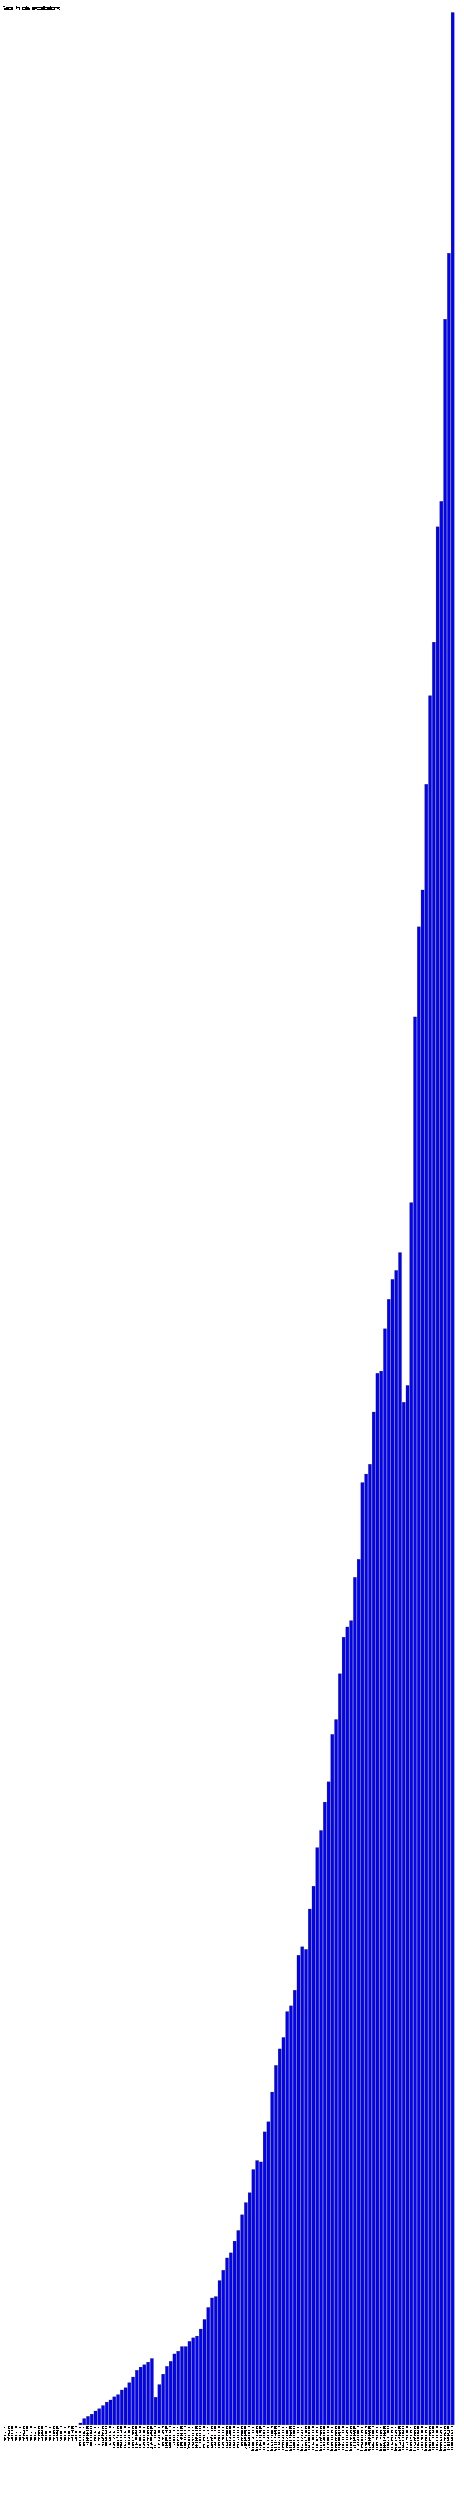
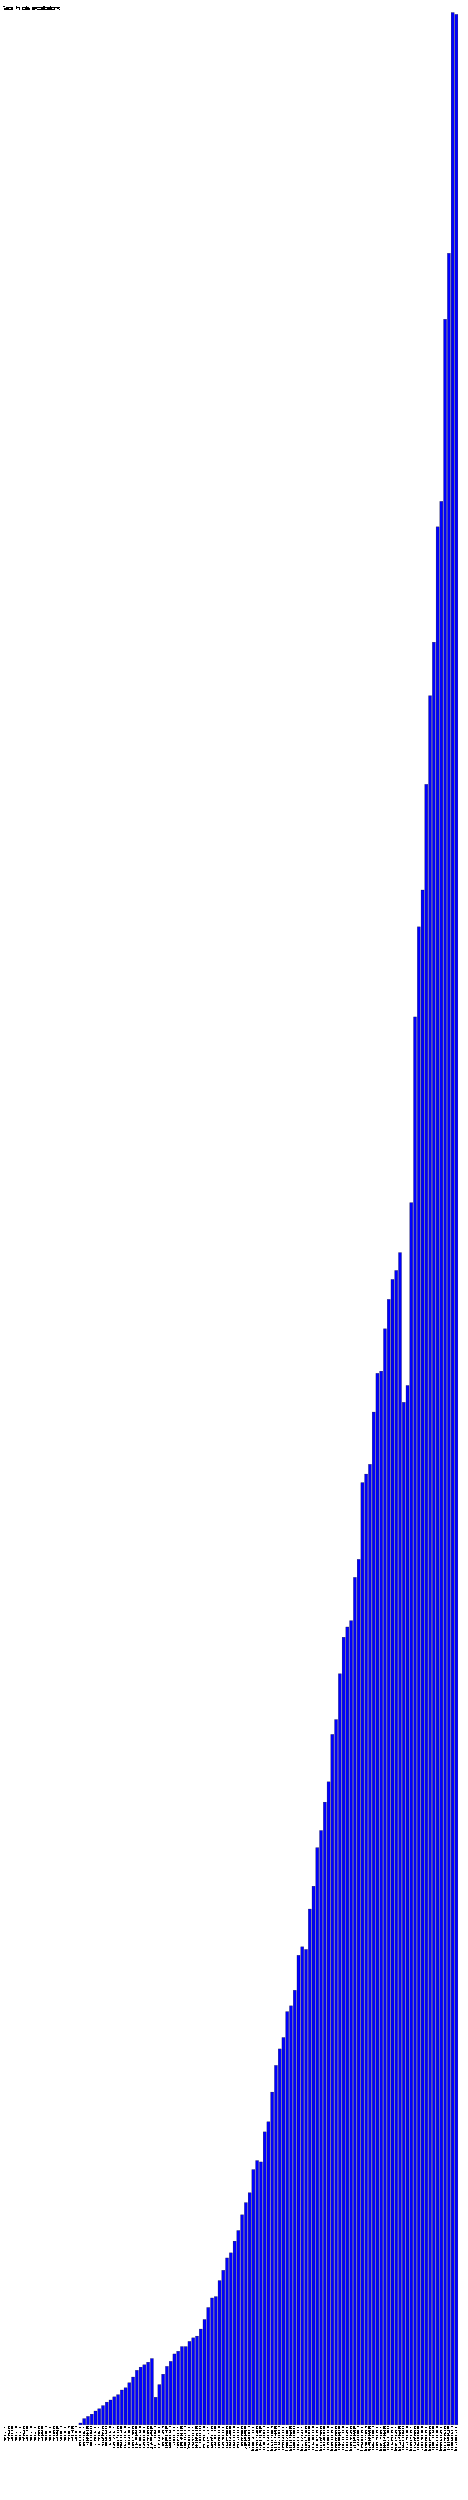
- <svg xmlns="http://www.w3.org/2000/svg" version="1.1" preserveAspectRatio="xMidYMid meet" viewBox="0 0 1850 9975.032">
+ <svg xmlns="http://www.w3.org/2000/svg" version="1.1" preserveAspectRatio="xMidYMid meet" viewBox="0 0 1865 9975.032">
  <rect fill="blue" height="0" stroke="black" width="12" x="15" y="9675.032" />
  <text x="15" y="9680.032" font-family="Tahoma" font-size="12" transform="rotate(90 15,9680.032)" text-rendering="optimizeSpeed" fill="#000000;">200704 (0)</text>
  <rect fill="blue" height="0" stroke="black" width="12" x="30" y="9675.032" />
  <text x="30" y="9680.032" font-family="Tahoma" font-size="12" transform="rotate(90 30,9680.032)" text-rendering="optimizeSpeed" fill="#000000;">200705 (0)</text>
  <rect fill="blue" height="0" stroke="black" width="12" x="45" y="9675.032" />
  <text x="45" y="9680.032" font-family="Tahoma" font-size="12" transform="rotate(90 45,9680.032)" text-rendering="optimizeSpeed" fill="#000000;">200706 (0)</text>
  <rect fill="blue" height="0" stroke="black" width="12" x="60" y="9675.032" />
  <text x="60" y="9680.032" font-family="Tahoma" font-size="12" transform="rotate(90 60,9680.032)" text-rendering="optimizeSpeed" fill="#000000;">200707 (0)</text>
  <rect fill="blue" height="0" stroke="black" width="12" x="75" y="9675.032" />
  <text x="75" y="9680.032" font-family="Tahoma" font-size="12" transform="rotate(90 75,9680.032)" text-rendering="optimizeSpeed" fill="#000000;">200708 (0)</text>
  <rect fill="blue" height="0" stroke="black" width="12" x="90" y="9675.032" />
  <text x="90" y="9680.032" font-family="Tahoma" font-size="12" transform="rotate(90 90,9680.032)" text-rendering="optimizeSpeed" fill="#000000;">200709 (0)</text>
  <rect fill="blue" height="0" stroke="black" width="12" x="105" y="9675.032" />
  <text x="105" y="9680.032" font-family="Tahoma" font-size="12" transform="rotate(90 105,9680.032)" text-rendering="optimizeSpeed" fill="#000000;">200710 (0)</text>
  <rect fill="blue" height="0" stroke="black" width="12" x="120" y="9675.032" />
  <text x="120" y="9680.032" font-family="Tahoma" font-size="12" transform="rotate(90 120,9680.032)" text-rendering="optimizeSpeed" fill="#000000;">200711 (0)</text>
  <rect fill="blue" height="0" stroke="black" width="12" x="135" y="9675.032" />
  <text x="135" y="9680.032" font-family="Tahoma" font-size="12" transform="rotate(90 135,9680.032)" text-rendering="optimizeSpeed" fill="#000000;">200712 (0)</text>
  <rect fill="blue" height="0" stroke="black" width="12" x="150" y="9675.032" />
  <text x="150" y="9680.032" font-family="Tahoma" font-size="12" transform="rotate(90 150,9680.032)" text-rendering="optimizeSpeed" fill="#000000;">200801 (0)</text>
  <rect fill="blue" height="0" stroke="black" width="12" x="165" y="9675.032" />
  <text x="165" y="9680.032" font-family="Tahoma" font-size="12" transform="rotate(90 165,9680.032)" text-rendering="optimizeSpeed" fill="#000000;">200802 (0)</text>
  <rect fill="blue" height="0" stroke="black" width="12" x="180" y="9675.032" />
  <text x="180" y="9680.032" font-family="Tahoma" font-size="12" transform="rotate(90 180,9680.032)" text-rendering="optimizeSpeed" fill="#000000;">200803 (0)</text>
  <rect fill="blue" height="0" stroke="black" width="12" x="195" y="9675.032" />
  <text x="195" y="9680.032" font-family="Tahoma" font-size="12" transform="rotate(90 195,9680.032)" text-rendering="optimizeSpeed" fill="#000000;">200804 (0)</text>
  <rect fill="blue" height="0" stroke="black" width="12" x="210" y="9675.032" />
  <text x="210" y="9680.032" font-family="Tahoma" font-size="12" transform="rotate(90 210,9680.032)" text-rendering="optimizeSpeed" fill="#000000;">200805 (0)</text>
  <rect fill="blue" height="0" stroke="black" width="12" x="225" y="9675.032" />
  <text x="225" y="9680.032" font-family="Tahoma" font-size="12" transform="rotate(90 225,9680.032)" text-rendering="optimizeSpeed" fill="#000000;">200806 (0)</text>
  <rect fill="blue" height="0" stroke="black" width="12" x="240" y="9675.032" />
  <text x="240" y="9680.032" font-family="Tahoma" font-size="12" transform="rotate(90 240,9680.032)" text-rendering="optimizeSpeed" fill="#000000;">200807 (0)</text>
  <rect fill="blue" height="0" stroke="black" width="12" x="255" y="9675.032" />
  <text x="255" y="9680.032" font-family="Tahoma" font-size="12" transform="rotate(90 255,9680.032)" text-rendering="optimizeSpeed" fill="#000000;">200808 (0)</text>
  <rect fill="blue" height="0" stroke="black" width="12" x="270" y="9675.032" />
  <text x="270" y="9680.032" font-family="Tahoma" font-size="12" transform="rotate(90 270,9680.032)" text-rendering="optimizeSpeed" fill="#000000;">200809 (0)</text>
  <rect fill="blue" height="0" stroke="black" width="12" x="285" y="9675.032" />
  <text x="285" y="9680.032" font-family="Tahoma" font-size="12" transform="rotate(90 285,9680.032)" text-rendering="optimizeSpeed" fill="#000000;">200810 (0)</text>
  <rect fill="blue" height="0" stroke="black" width="12" x="300" y="9675.032" />
  <text x="300" y="9680.032" font-family="Tahoma" font-size="12" transform="rotate(90 300,9680.032)" text-rendering="optimizeSpeed" fill="#000000;">200811 (0)</text>
  <rect fill="blue" height="7.226" stroke="black" width="12" x="315" y="9667.806" />
  <text x="315" y="9680.032" font-family="Tahoma" font-size="12" transform="rotate(90 315,9680.032)" text-rendering="optimizeSpeed" fill="#000000;">200812 (7226)</text>
  <rect fill="blue" height="24.808" stroke="black" width="12" x="330" y="9650.224" />
  <text x="330" y="9680.032" font-family="Tahoma" font-size="12" transform="rotate(90 330,9680.032)" text-rendering="optimizeSpeed" fill="#000000;">200901 (24808)</text>
  <rect fill="blue" height="33.691" stroke="black" width="12" x="345" y="9641.341" />
  <text x="345" y="9680.032" font-family="Tahoma" font-size="12" transform="rotate(90 345,9680.032)" text-rendering="optimizeSpeed" fill="#000000;">200902 (33691)</text>
  <rect fill="blue" height="42.622" stroke="black" width="12" x="360" y="9632.410" />
  <text x="360" y="9680.032" font-family="Tahoma" font-size="12" transform="rotate(90 360,9680.032)" text-rendering="optimizeSpeed" fill="#000000;">200903 (42622)</text>
  <rect fill="blue" height="55.071" stroke="black" width="12" x="375" y="9619.961" />
  <text x="375" y="9680.032" font-family="Tahoma" font-size="12" transform="rotate(90 375,9680.032)" text-rendering="optimizeSpeed" fill="#000000;">200904 (55071)</text>
  <rect fill="blue" height="64.032" stroke="black" width="12" x="390" y="9611.000" />
  <text x="390" y="9680.032" font-family="Tahoma" font-size="12" transform="rotate(90 390,9680.032)" text-rendering="optimizeSpeed" fill="#000000;">200905 (64032)</text>
  <rect fill="blue" height="76.696" stroke="black" width="12" x="405" y="9598.336" />
  <text x="405" y="9680.032" font-family="Tahoma" font-size="12" transform="rotate(90 405,9680.032)" text-rendering="optimizeSpeed" fill="#000000;">200906 (76696)</text>
  <rect fill="blue" height="90.628" stroke="black" width="12" x="420" y="9584.404" />
  <text x="420" y="9680.032" font-family="Tahoma" font-size="12" transform="rotate(90 420,9680.032)" text-rendering="optimizeSpeed" fill="#000000;">200907 (90628)</text>
  <rect fill="blue" height="99.004" stroke="black" width="12" x="435" y="9576.028" />
  <text x="435" y="9680.032" font-family="Tahoma" font-size="12" transform="rotate(90 435,9680.032)" text-rendering="optimizeSpeed" fill="#000000;">200908 (99004)</text>
  <rect fill="blue" height="111.515" stroke="black" width="12" x="450" y="9563.517" />
  <text x="450" y="9680.032" font-family="Tahoma" font-size="12" transform="rotate(90 450,9680.032)" text-rendering="optimizeSpeed" fill="#000000;">200909 (111515)</text>
  <rect fill="blue" height="120.238" stroke="black" width="12" x="465" y="9554.794" />
  <text x="465" y="9680.032" font-family="Tahoma" font-size="12" transform="rotate(90 465,9680.032)" text-rendering="optimizeSpeed" fill="#000000;">200910 (120238)</text>
  <rect fill="blue" height="138.82" stroke="black" width="12" x="480" y="9536.212" />
  <text x="480" y="9680.032" font-family="Tahoma" font-size="12" transform="rotate(90 480,9680.032)" text-rendering="optimizeSpeed" fill="#000000;">200911 (138820)</text>
  <rect fill="blue" height="147.783" stroke="black" width="12" x="495" y="9527.249" />
  <text x="495" y="9680.032" font-family="Tahoma" font-size="12" transform="rotate(90 495,9680.032)" text-rendering="optimizeSpeed" fill="#000000;">200912 (147783)</text>
  <rect fill="blue" height="167.823" stroke="black" width="12" x="510" y="9507.209" />
  <text x="510" y="9680.032" font-family="Tahoma" font-size="12" transform="rotate(90 510,9680.032)" text-rendering="optimizeSpeed" fill="#000000;">201001 (167823)</text>
  <rect fill="blue" height="190.637" stroke="black" width="12" x="525" y="9484.395" />
  <text x="525" y="9680.032" font-family="Tahoma" font-size="12" transform="rotate(90 525,9680.032)" text-rendering="optimizeSpeed" fill="#000000;">201002 (190637)</text>
  <rect fill="blue" height="217.618" stroke="black" width="12" x="540" y="9457.414" />
  <text x="540" y="9680.032" font-family="Tahoma" font-size="12" transform="rotate(90 540,9680.032)" text-rendering="optimizeSpeed" fill="#000000;">201003 (217618)</text>
  <rect fill="blue" height="230.253" stroke="black" width="12" x="555" y="9444.779" />
  <text x="555" y="9680.032" font-family="Tahoma" font-size="12" transform="rotate(90 555,9680.032)" text-rendering="optimizeSpeed" fill="#000000;">201004 (230253)</text>
  <rect fill="blue" height="239.512" stroke="black" width="12" x="570" y="9435.520" />
  <text x="570" y="9680.032" font-family="Tahoma" font-size="12" transform="rotate(90 570,9680.032)" text-rendering="optimizeSpeed" fill="#000000;">201005 (239512)</text>
  <rect fill="blue" height="249.913" stroke="black" width="12" x="585" y="9425.119" />
  <text x="585" y="9680.032" font-family="Tahoma" font-size="12" transform="rotate(90 585,9680.032)" text-rendering="optimizeSpeed" fill="#000000;">201006 (249913)</text>
  <rect fill="blue" height="264.519" stroke="black" width="12" x="600" y="9410.513" />
  <text x="600" y="9680.032" font-family="Tahoma" font-size="12" transform="rotate(90 600,9680.032)" text-rendering="optimizeSpeed" fill="#000000;">201007 (264519)</text>
  <rect fill="blue" height="110.168" stroke="black" width="12" x="615" y="9564.864" />
  <text x="615" y="9680.032" font-family="Tahoma" font-size="12" transform="rotate(90 615,9680.032)" text-rendering="optimizeSpeed" fill="#000000;">201008 (110168)</text>
  <rect fill="blue" height="160.516" stroke="black" width="12" x="630" y="9514.516" />
  <text x="630" y="9680.032" font-family="Tahoma" font-size="12" transform="rotate(90 630,9680.032)" text-rendering="optimizeSpeed" fill="#000000;">201009 (160516)</text>
  <rect fill="blue" height="202.03" stroke="black" width="12" x="645" y="9473.002" />
  <text x="645" y="9680.032" font-family="Tahoma" font-size="12" transform="rotate(90 645,9680.032)" text-rendering="optimizeSpeed" fill="#000000;">201010 (202030)</text>
  <rect fill="blue" height="233.33" stroke="black" width="12" x="660" y="9441.702" />
  <text x="660" y="9680.032" font-family="Tahoma" font-size="12" transform="rotate(90 660,9680.032)" text-rendering="optimizeSpeed" fill="#000000;">201011 (233330)</text>
  <rect fill="blue" height="253.299" stroke="black" width="12" x="675" y="9421.733" />
  <text x="675" y="9680.032" font-family="Tahoma" font-size="12" transform="rotate(90 675,9680.032)" text-rendering="optimizeSpeed" fill="#000000;">201012 (253299)</text>
  <rect fill="blue" height="282.71" stroke="black" width="12" x="690" y="9392.322" />
  <text x="690" y="9680.032" font-family="Tahoma" font-size="12" transform="rotate(90 690,9680.032)" text-rendering="optimizeSpeed" fill="#000000;">201101 (282710)</text>
  <rect fill="blue" height="293.684" stroke="black" width="12" x="705" y="9381.348" />
  <text x="705" y="9680.032" font-family="Tahoma" font-size="12" transform="rotate(90 705,9680.032)" text-rendering="optimizeSpeed" fill="#000000;">201102 (293684)</text>
  <rect fill="blue" height="312.256" stroke="black" width="12" x="720" y="9362.776" />
  <text x="720" y="9680.032" font-family="Tahoma" font-size="12" transform="rotate(90 720,9680.032)" text-rendering="optimizeSpeed" fill="#000000;">201103 (312256)</text>
  <rect fill="blue" height="312.271" stroke="black" width="12" x="735" y="9362.761" />
  <text x="735" y="9680.032" font-family="Tahoma" font-size="12" transform="rotate(90 735,9680.032)" text-rendering="optimizeSpeed" fill="#000000;">201104 (312271)</text>
  <rect fill="blue" height="332.942" stroke="black" width="12" x="750" y="9342.090" />
  <text x="750" y="9680.032" font-family="Tahoma" font-size="12" transform="rotate(90 750,9680.032)" text-rendering="optimizeSpeed" fill="#000000;">201105 (332942)</text>
  <rect fill="blue" height="346.942" stroke="black" width="12" x="765" y="9328.090" />
  <text x="765" y="9680.032" font-family="Tahoma" font-size="12" transform="rotate(90 765,9680.032)" text-rendering="optimizeSpeed" fill="#000000;">201106 (346942)</text>
  <rect fill="blue" height="353.991" stroke="black" width="12" x="780" y="9321.041" />
  <text x="780" y="9680.032" font-family="Tahoma" font-size="12" transform="rotate(90 780,9680.032)" text-rendering="optimizeSpeed" fill="#000000;">201107 (353991)</text>
  <rect fill="blue" height="382.111" stroke="black" width="12" x="795" y="9292.921" />
  <text x="795" y="9680.032" font-family="Tahoma" font-size="12" transform="rotate(90 795,9680.032)" text-rendering="optimizeSpeed" fill="#000000;">201108 (382111)</text>
  <rect fill="blue" height="420.346" stroke="black" width="12" x="810" y="9254.686" />
  <text x="810" y="9680.032" font-family="Tahoma" font-size="12" transform="rotate(90 810,9680.032)" text-rendering="optimizeSpeed" fill="#000000;">201109 (420346)</text>
  <rect fill="blue" height="468.167" stroke="black" width="12" x="825" y="9206.865" />
  <text x="825" y="9680.032" font-family="Tahoma" font-size="12" transform="rotate(90 825,9680.032)" text-rendering="optimizeSpeed" fill="#000000;">201110 (468167)</text>
  <rect fill="blue" height="506.071" stroke="black" width="12" x="840" y="9168.961" />
  <text x="840" y="9680.032" font-family="Tahoma" font-size="12" transform="rotate(90 840,9680.032)" text-rendering="optimizeSpeed" fill="#000000;">201111 (506071)</text>
  <rect fill="blue" height="511.644" stroke="black" width="12" x="855" y="9163.388" />
  <text x="855" y="9680.032" font-family="Tahoma" font-size="12" transform="rotate(90 855,9680.032)" text-rendering="optimizeSpeed" fill="#000000;">201112 (511644)</text>
  <rect fill="blue" height="575.559" stroke="black" width="12" x="870" y="9099.473" />
  <text x="870" y="9680.032" font-family="Tahoma" font-size="12" transform="rotate(90 870,9680.032)" text-rendering="optimizeSpeed" fill="#000000;">201201 (575559)</text>
  <rect fill="blue" height="616.616" stroke="black" width="12" x="885" y="9058.416" />
  <text x="885" y="9680.032" font-family="Tahoma" font-size="12" transform="rotate(90 885,9680.032)" text-rendering="optimizeSpeed" fill="#000000;">201202 (616616)</text>
  <rect fill="blue" height="665.761" stroke="black" width="12" x="900" y="9009.271" />
  <text x="900" y="9680.032" font-family="Tahoma" font-size="12" transform="rotate(90 900,9680.032)" text-rendering="optimizeSpeed" fill="#000000;">201203 (665761)</text>
  <rect fill="blue" height="686.033" stroke="black" width="12" x="915" y="8988.999" />
  <text x="915" y="9680.032" font-family="Tahoma" font-size="12" transform="rotate(90 915,9680.032)" text-rendering="optimizeSpeed" fill="#000000;">201204 (686033)</text>
  <rect fill="blue" height="732.965" stroke="black" width="12" x="930" y="8942.067" />
  <text x="930" y="9680.032" font-family="Tahoma" font-size="12" transform="rotate(90 930,9680.032)" text-rendering="optimizeSpeed" fill="#000000;">201205 (732965)</text>
  <rect fill="blue" height="775.345" stroke="black" width="12" x="945" y="8899.687" />
  <text x="945" y="9680.032" font-family="Tahoma" font-size="12" transform="rotate(90 945,9680.032)" text-rendering="optimizeSpeed" fill="#000000;">201206 (775345)</text>
  <rect fill="blue" height="837.837" stroke="black" width="12" x="960" y="8837.195" />
  <text x="960" y="9680.032" font-family="Tahoma" font-size="12" transform="rotate(90 960,9680.032)" text-rendering="optimizeSpeed" fill="#000000;">201207 (837837)</text>
  <rect fill="blue" height="886.554" stroke="black" width="12" x="975" y="8788.478" />
  <text x="975" y="9680.032" font-family="Tahoma" font-size="12" transform="rotate(90 975,9680.032)" text-rendering="optimizeSpeed" fill="#000000;">201208 (886554)</text>
  <rect fill="blue" height="925.964" stroke="black" width="12" x="990" y="8749.068" />
  <text x="990" y="9680.032" font-family="Tahoma" font-size="12" transform="rotate(90 990,9680.032)" text-rendering="optimizeSpeed" fill="#000000;">201209 (925964)</text>
  <rect fill="blue" height="1018.562" stroke="black" width="12" x="1005" y="8656.470" />
  <text x="1005" y="9680.032" font-family="Tahoma" font-size="12" transform="rotate(90 1005,9680.032)" text-rendering="optimizeSpeed" fill="#000000;">201210 (1018562)</text>
  <rect fill="blue" height="1054.43" stroke="black" width="12" x="1020" y="8620.602" />
  <text x="1020" y="9680.032" font-family="Tahoma" font-size="12" transform="rotate(90 1020,9680.032)" text-rendering="optimizeSpeed" fill="#000000;">201211 (1054430)</text>
  <rect fill="blue" height="1048.843" stroke="black" width="12" x="1035" y="8626.189" />
  <text x="1035" y="9680.032" font-family="Tahoma" font-size="12" transform="rotate(90 1035,9680.032)" text-rendering="optimizeSpeed" fill="#000000;">201212 (1048843)</text>
  <rect fill="blue" height="1168.733" stroke="black" width="12" x="1050" y="8506.299" />
  <text x="1050" y="9680.032" font-family="Tahoma" font-size="12" transform="rotate(90 1050,9680.032)" text-rendering="optimizeSpeed" fill="#000000;">201301 (1168733)</text>
  <rect fill="blue" height="1209.151" stroke="black" width="12" x="1065" y="8465.881" />
  <text x="1065" y="9680.032" font-family="Tahoma" font-size="12" transform="rotate(90 1065,9680.032)" text-rendering="optimizeSpeed" fill="#000000;">201302 (1209151)</text>
  <rect fill="blue" height="1327.652" stroke="black" width="12" x="1080" y="8347.380" />
  <text x="1080" y="9680.032" font-family="Tahoma" font-size="12" transform="rotate(90 1080,9680.032)" text-rendering="optimizeSpeed" fill="#000000;">201303 (1327652)</text>
  <rect fill="blue" height="1434.187" stroke="black" width="12" x="1095" y="8240.845" />
  <text x="1095" y="9680.032" font-family="Tahoma" font-size="12" transform="rotate(90 1095,9680.032)" text-rendering="optimizeSpeed" fill="#000000;">201304 (1434187)</text>
  <rect fill="blue" height="1499.758" stroke="black" width="12" x="1110" y="8175.274" />
  <text x="1110" y="9680.032" font-family="Tahoma" font-size="12" transform="rotate(90 1110,9680.032)" text-rendering="optimizeSpeed" fill="#000000;">201305 (1499758)</text>
  <rect fill="blue" height="1545.482" stroke="black" width="12" x="1125" y="8129.550" />
  <text x="1125" y="9680.032" font-family="Tahoma" font-size="12" transform="rotate(90 1125,9680.032)" text-rendering="optimizeSpeed" fill="#000000;">201306 (1545482)</text>
  <rect fill="blue" height="1648.651" stroke="black" width="12" x="1140" y="8026.381" />
  <text x="1140" y="9680.032" font-family="Tahoma" font-size="12" transform="rotate(90 1140,9680.032)" text-rendering="optimizeSpeed" fill="#000000;">201307 (1648651)</text>
  <rect fill="blue" height="1671.586" stroke="black" width="12" x="1155" y="8003.446" />
  <text x="1155" y="9680.032" font-family="Tahoma" font-size="12" transform="rotate(90 1155,9680.032)" text-rendering="optimizeSpeed" fill="#000000;">201308 (1671586)</text>
  <rect fill="blue" height="1733.932" stroke="black" width="12" x="1170" y="7941.100" />
  <text x="1170" y="9680.032" font-family="Tahoma" font-size="12" transform="rotate(90 1170,9680.032)" text-rendering="optimizeSpeed" fill="#000000;">201309 (1733932)</text>
  <rect fill="blue" height="1873.529" stroke="black" width="12" x="1185" y="7801.503" />
  <text x="1185" y="9680.032" font-family="Tahoma" font-size="12" transform="rotate(90 1185,9680.032)" text-rendering="optimizeSpeed" fill="#000000;">201310 (1873529)</text>
  <rect fill="blue" height="1907.129" stroke="black" width="12" x="1200" y="7767.903" />
  <text x="1200" y="9680.032" font-family="Tahoma" font-size="12" transform="rotate(90 1200,9680.032)" text-rendering="optimizeSpeed" fill="#000000;">201311 (1907129)</text>
  <rect fill="blue" height="1896.819" stroke="black" width="12" x="1215" y="7778.213" />
  <text x="1215" y="9680.032" font-family="Tahoma" font-size="12" transform="rotate(90 1215,9680.032)" text-rendering="optimizeSpeed" fill="#000000;">201312 (1896819)</text>
  <rect fill="blue" height="2057.954" stroke="black" width="12" x="1230" y="7617.078" />
  <text x="1230" y="9680.032" font-family="Tahoma" font-size="12" transform="rotate(90 1230,9680.032)" text-rendering="optimizeSpeed" fill="#000000;">201401 (2057954)</text>
  <rect fill="blue" height="2149.163" stroke="black" width="12" x="1245" y="7525.869" />
  <text x="1245" y="9680.032" font-family="Tahoma" font-size="12" transform="rotate(90 1245,9680.032)" text-rendering="optimizeSpeed" fill="#000000;">201402 (2149163)</text>
  <rect fill="blue" height="2302.851" stroke="black" width="12" x="1260" y="7372.181" />
  <text x="1260" y="9680.032" font-family="Tahoma" font-size="12" transform="rotate(90 1260,9680.032)" text-rendering="optimizeSpeed" fill="#000000;">201403 (2302851)</text>
  <rect fill="blue" height="2371.307" stroke="black" width="12" x="1275" y="7303.725" />
  <text x="1275" y="9680.032" font-family="Tahoma" font-size="12" transform="rotate(90 1275,9680.032)" text-rendering="optimizeSpeed" fill="#000000;">201404 (2371307)</text>
  <rect fill="blue" height="2484.574" stroke="black" width="12" x="1290" y="7190.458" />
  <text x="1290" y="9680.032" font-family="Tahoma" font-size="12" transform="rotate(90 1290,9680.032)" text-rendering="optimizeSpeed" fill="#000000;">201405 (2484574)</text>
  <rect fill="blue" height="2565.464" stroke="black" width="12" x="1305" y="7109.568" />
  <text x="1305" y="9680.032" font-family="Tahoma" font-size="12" transform="rotate(90 1305,9680.032)" text-rendering="optimizeSpeed" fill="#000000;">201406 (2565464)</text>
  <rect fill="blue" height="2754.836" stroke="black" width="12" x="1320" y="6920.196" />
  <text x="1320" y="9680.032" font-family="Tahoma" font-size="12" transform="rotate(90 1320,9680.032)" text-rendering="optimizeSpeed" fill="#000000;">201407 (2754836)</text>
  <rect fill="blue" height="2814.014" stroke="black" width="12" x="1335" y="6861.018" />
  <text x="1335" y="9680.032" font-family="Tahoma" font-size="12" transform="rotate(90 1335,9680.032)" text-rendering="optimizeSpeed" fill="#000000;">201408 (2814014)</text>
  <rect fill="blue" height="2996.665" stroke="black" width="12" x="1350" y="6678.367" />
  <text x="1350" y="9680.032" font-family="Tahoma" font-size="12" transform="rotate(90 1350,9680.032)" text-rendering="optimizeSpeed" fill="#000000;">201409 (2996665)</text>
  <rect fill="blue" height="3142.564" stroke="black" width="12" x="1365" y="6532.468" />
  <text x="1365" y="9680.032" font-family="Tahoma" font-size="12" transform="rotate(90 1365,9680.032)" text-rendering="optimizeSpeed" fill="#000000;">201410 (3142564)</text>
  <rect fill="blue" height="3183.32" stroke="black" width="12" x="1380" y="6491.712" />
  <text x="1380" y="9680.032" font-family="Tahoma" font-size="12" transform="rotate(90 1380,9680.032)" text-rendering="optimizeSpeed" fill="#000000;">201411 (3183320)</text>
  <rect fill="blue" height="3208.519" stroke="black" width="12" x="1395" y="6466.513" />
  <text x="1395" y="9680.032" font-family="Tahoma" font-size="12" transform="rotate(90 1395,9680.032)" text-rendering="optimizeSpeed" fill="#000000;">201412 (3208519)</text>
  <rect fill="blue" height="3381.371" stroke="black" width="12" x="1410" y="6293.661" />
  <text x="1410" y="9680.032" font-family="Tahoma" font-size="12" transform="rotate(90 1410,9680.032)" text-rendering="optimizeSpeed" fill="#000000;">201501 (3381371)</text>
  <rect fill="blue" height="3453.403" stroke="black" width="12" x="1425" y="6221.629" />
  <text x="1425" y="9680.032" font-family="Tahoma" font-size="12" transform="rotate(90 1425,9680.032)" text-rendering="optimizeSpeed" fill="#000000;">201502 (3453403)</text>
  <rect fill="blue" height="3759.451" stroke="black" width="12" x="1440" y="5915.581" />
  <text x="1440" y="9680.032" font-family="Tahoma" font-size="12" transform="rotate(90 1440,9680.032)" text-rendering="optimizeSpeed" fill="#000000;">201503 (3759451)</text>
  <rect fill="blue" height="3793.463" stroke="black" width="12" x="1455" y="5881.569" />
  <text x="1455" y="9680.032" font-family="Tahoma" font-size="12" transform="rotate(90 1455,9680.032)" text-rendering="optimizeSpeed" fill="#000000;">201504 (3793463)</text>
  <rect fill="blue" height="3832.472" stroke="black" width="12" x="1470" y="5842.560" />
  <text x="1470" y="9680.032" font-family="Tahoma" font-size="12" transform="rotate(90 1470,9680.032)" text-rendering="optimizeSpeed" fill="#000000;">201505 (3832472)</text>
  <rect fill="blue" height="4040.95" stroke="black" width="12" x="1485" y="5634.082" />
  <text x="1485" y="9680.032" font-family="Tahoma" font-size="12" transform="rotate(90 1485,9680.032)" text-rendering="optimizeSpeed" fill="#000000;">201506 (4040950)</text>
  <rect fill="blue" height="4195.629" stroke="black" width="12" x="1500" y="5479.403" />
  <text x="1500" y="9680.032" font-family="Tahoma" font-size="12" transform="rotate(90 1500,9680.032)" text-rendering="optimizeSpeed" fill="#000000;">201507 (4195629)</text>
  <rect fill="blue" height="4204.085" stroke="black" width="12" x="1515" y="5470.947" />
  <text x="1515" y="9680.032" font-family="Tahoma" font-size="12" transform="rotate(90 1515,9680.032)" text-rendering="optimizeSpeed" fill="#000000;">201508 (4204085)</text>
  <rect fill="blue" height="4373.053" stroke="black" width="12" x="1530" y="5301.979" />
  <text x="1530" y="9680.032" font-family="Tahoma" font-size="12" transform="rotate(90 1530,9680.032)" text-rendering="optimizeSpeed" fill="#000000;">201509 (4373053)</text>
  <rect fill="blue" height="4490.753" stroke="black" width="12" x="1545" y="5184.279" />
  <text x="1545" y="9680.032" font-family="Tahoma" font-size="12" transform="rotate(90 1545,9680.032)" text-rendering="optimizeSpeed" fill="#000000;">201510 (4490753)</text>
  <rect fill="blue" height="4570.188" stroke="black" width="12" x="1560" y="5104.844" />
  <text x="1560" y="9680.032" font-family="Tahoma" font-size="12" transform="rotate(90 1560,9680.032)" text-rendering="optimizeSpeed" fill="#000000;">201511 (4570188)</text>
  <rect fill="blue" height="4605.954" stroke="black" width="12" x="1575" y="5069.078" />
  <text x="1575" y="9680.032" font-family="Tahoma" font-size="12" transform="rotate(90 1575,9680.032)" text-rendering="optimizeSpeed" fill="#000000;">201512 (4605954)</text>
  <rect fill="blue" height="4677.107" stroke="black" width="12" x="1590" y="4997.925" />
  <text x="1590" y="9680.032" font-family="Tahoma" font-size="12" transform="rotate(90 1590,9680.032)" text-rendering="optimizeSpeed" fill="#000000;">201601 (4677107)</text>
  <rect fill="blue" height="4079.929" stroke="black" width="12" x="1605" y="5595.103" />
  <text x="1605" y="9680.032" font-family="Tahoma" font-size="12" transform="rotate(90 1605,9680.032)" text-rendering="optimizeSpeed" fill="#000000;">201602 (4079929)</text>
  <rect fill="blue" height="4147.032" stroke="black" width="12" x="1620" y="5528.000" />
  <text x="1620" y="9680.032" font-family="Tahoma" font-size="12" transform="rotate(90 1620,9680.032)" text-rendering="optimizeSpeed" fill="#000000;">201603 (4147032)</text>
  <rect fill="blue" height="4876.362" stroke="black" width="12" x="1635" y="4798.670" />
  <text x="1635" y="9680.032" font-family="Tahoma" font-size="12" transform="rotate(90 1635,9680.032)" text-rendering="optimizeSpeed" fill="#000000;">201604 (4876362)</text>
  <rect fill="blue" height="5617.401" stroke="black" width="12" x="1650" y="4057.631" />
  <text x="1650" y="9680.032" font-family="Tahoma" font-size="12" transform="rotate(90 1650,9680.032)" text-rendering="optimizeSpeed" fill="#000000;">201605 (5617401)</text>
  <rect fill="blue" height="5976.833" stroke="black" width="12" x="1665" y="3698.199" />
  <text x="1665" y="9680.032" font-family="Tahoma" font-size="12" transform="rotate(90 1665,9680.032)" text-rendering="optimizeSpeed" fill="#000000;">201606 (5976833)</text>
  <rect fill="blue" height="6123.917" stroke="black" width="12" x="1680" y="3551.115" />
  <text x="1680" y="9680.032" font-family="Tahoma" font-size="12" transform="rotate(90 1680,9680.032)" text-rendering="optimizeSpeed" fill="#000000;">201607 (6123917)</text>
  <rect fill="blue" height="6545.655" stroke="black" width="12" x="1695" y="3129.377" />
  <text x="1695" y="9680.032" font-family="Tahoma" font-size="12" transform="rotate(90 1695,9680.032)" text-rendering="optimizeSpeed" fill="#000000;">201608 (6545655)</text>
  <rect fill="blue" height="6899.017" stroke="black" width="12" x="1710" y="2776.015" />
  <text x="1710" y="9680.032" font-family="Tahoma" font-size="12" transform="rotate(90 1710,9680.032)" text-rendering="optimizeSpeed" fill="#000000;">201609 (6899017)</text>
  <rect fill="blue" height="7112.728" stroke="black" width="12" x="1725" y="2562.304" />
  <text x="1725" y="9680.032" font-family="Tahoma" font-size="12" transform="rotate(90 1725,9680.032)" text-rendering="optimizeSpeed" fill="#000000;">201610 (7112728)</text>
  <rect fill="blue" height="7572.874" stroke="black" width="12" x="1740" y="2102.158" />
  <text x="1740" y="9680.032" font-family="Tahoma" font-size="12" transform="rotate(90 1740,9680.032)" text-rendering="optimizeSpeed" fill="#000000;">201611 (7572874)</text>
  <rect fill="blue" height="7674.654" stroke="black" width="12" x="1755" y="2000.378" />
  <text x="1755" y="9680.032" font-family="Tahoma" font-size="12" transform="rotate(90 1755,9680.032)" text-rendering="optimizeSpeed" fill="#000000;">201612 (7674654)</text>
  <rect fill="blue" height="8401.254" stroke="black" width="12" x="1770" y="1273.778" />
  <text x="1770" y="9680.032" font-family="Tahoma" font-size="12" transform="rotate(90 1770,9680.032)" text-rendering="optimizeSpeed" fill="#000000;">201701 (8401254)</text>
  <rect fill="blue" height="8664.544" stroke="black" width="12" x="1785" y="1010.488" />
  <text x="1785" y="9680.032" font-family="Tahoma" font-size="12" transform="rotate(90 1785,9680.032)" text-rendering="optimizeSpeed" fill="#000000;">201702 (8664544)</text>
  <rect fill="blue" height="9625.032" stroke="black" width="12" x="1800" y="50.000" />
  <text x="1800" y="9680.032" font-family="Tahoma" font-size="12" transform="rotate(90 1800,9680.032)" text-rendering="optimizeSpeed" fill="#000000;">201703 (9625032)</text>
+   <rect fill="blue" height="9617.765" stroke="black" width="12" x="1815" y="57.267" />
+   <text x="1815" y="9680.032" font-family="Tahoma" font-size="12" transform="rotate(90 1815,9680.032)" text-rendering="optimizeSpeed" fill="#000000;">201704 (9617765)</text>
  <text x="10" y="40" font-family="Tahoma" font-size="20" text-rendering="optimizeSpeed" fill="#000000;">Total Plugin installations</text>
</svg>
